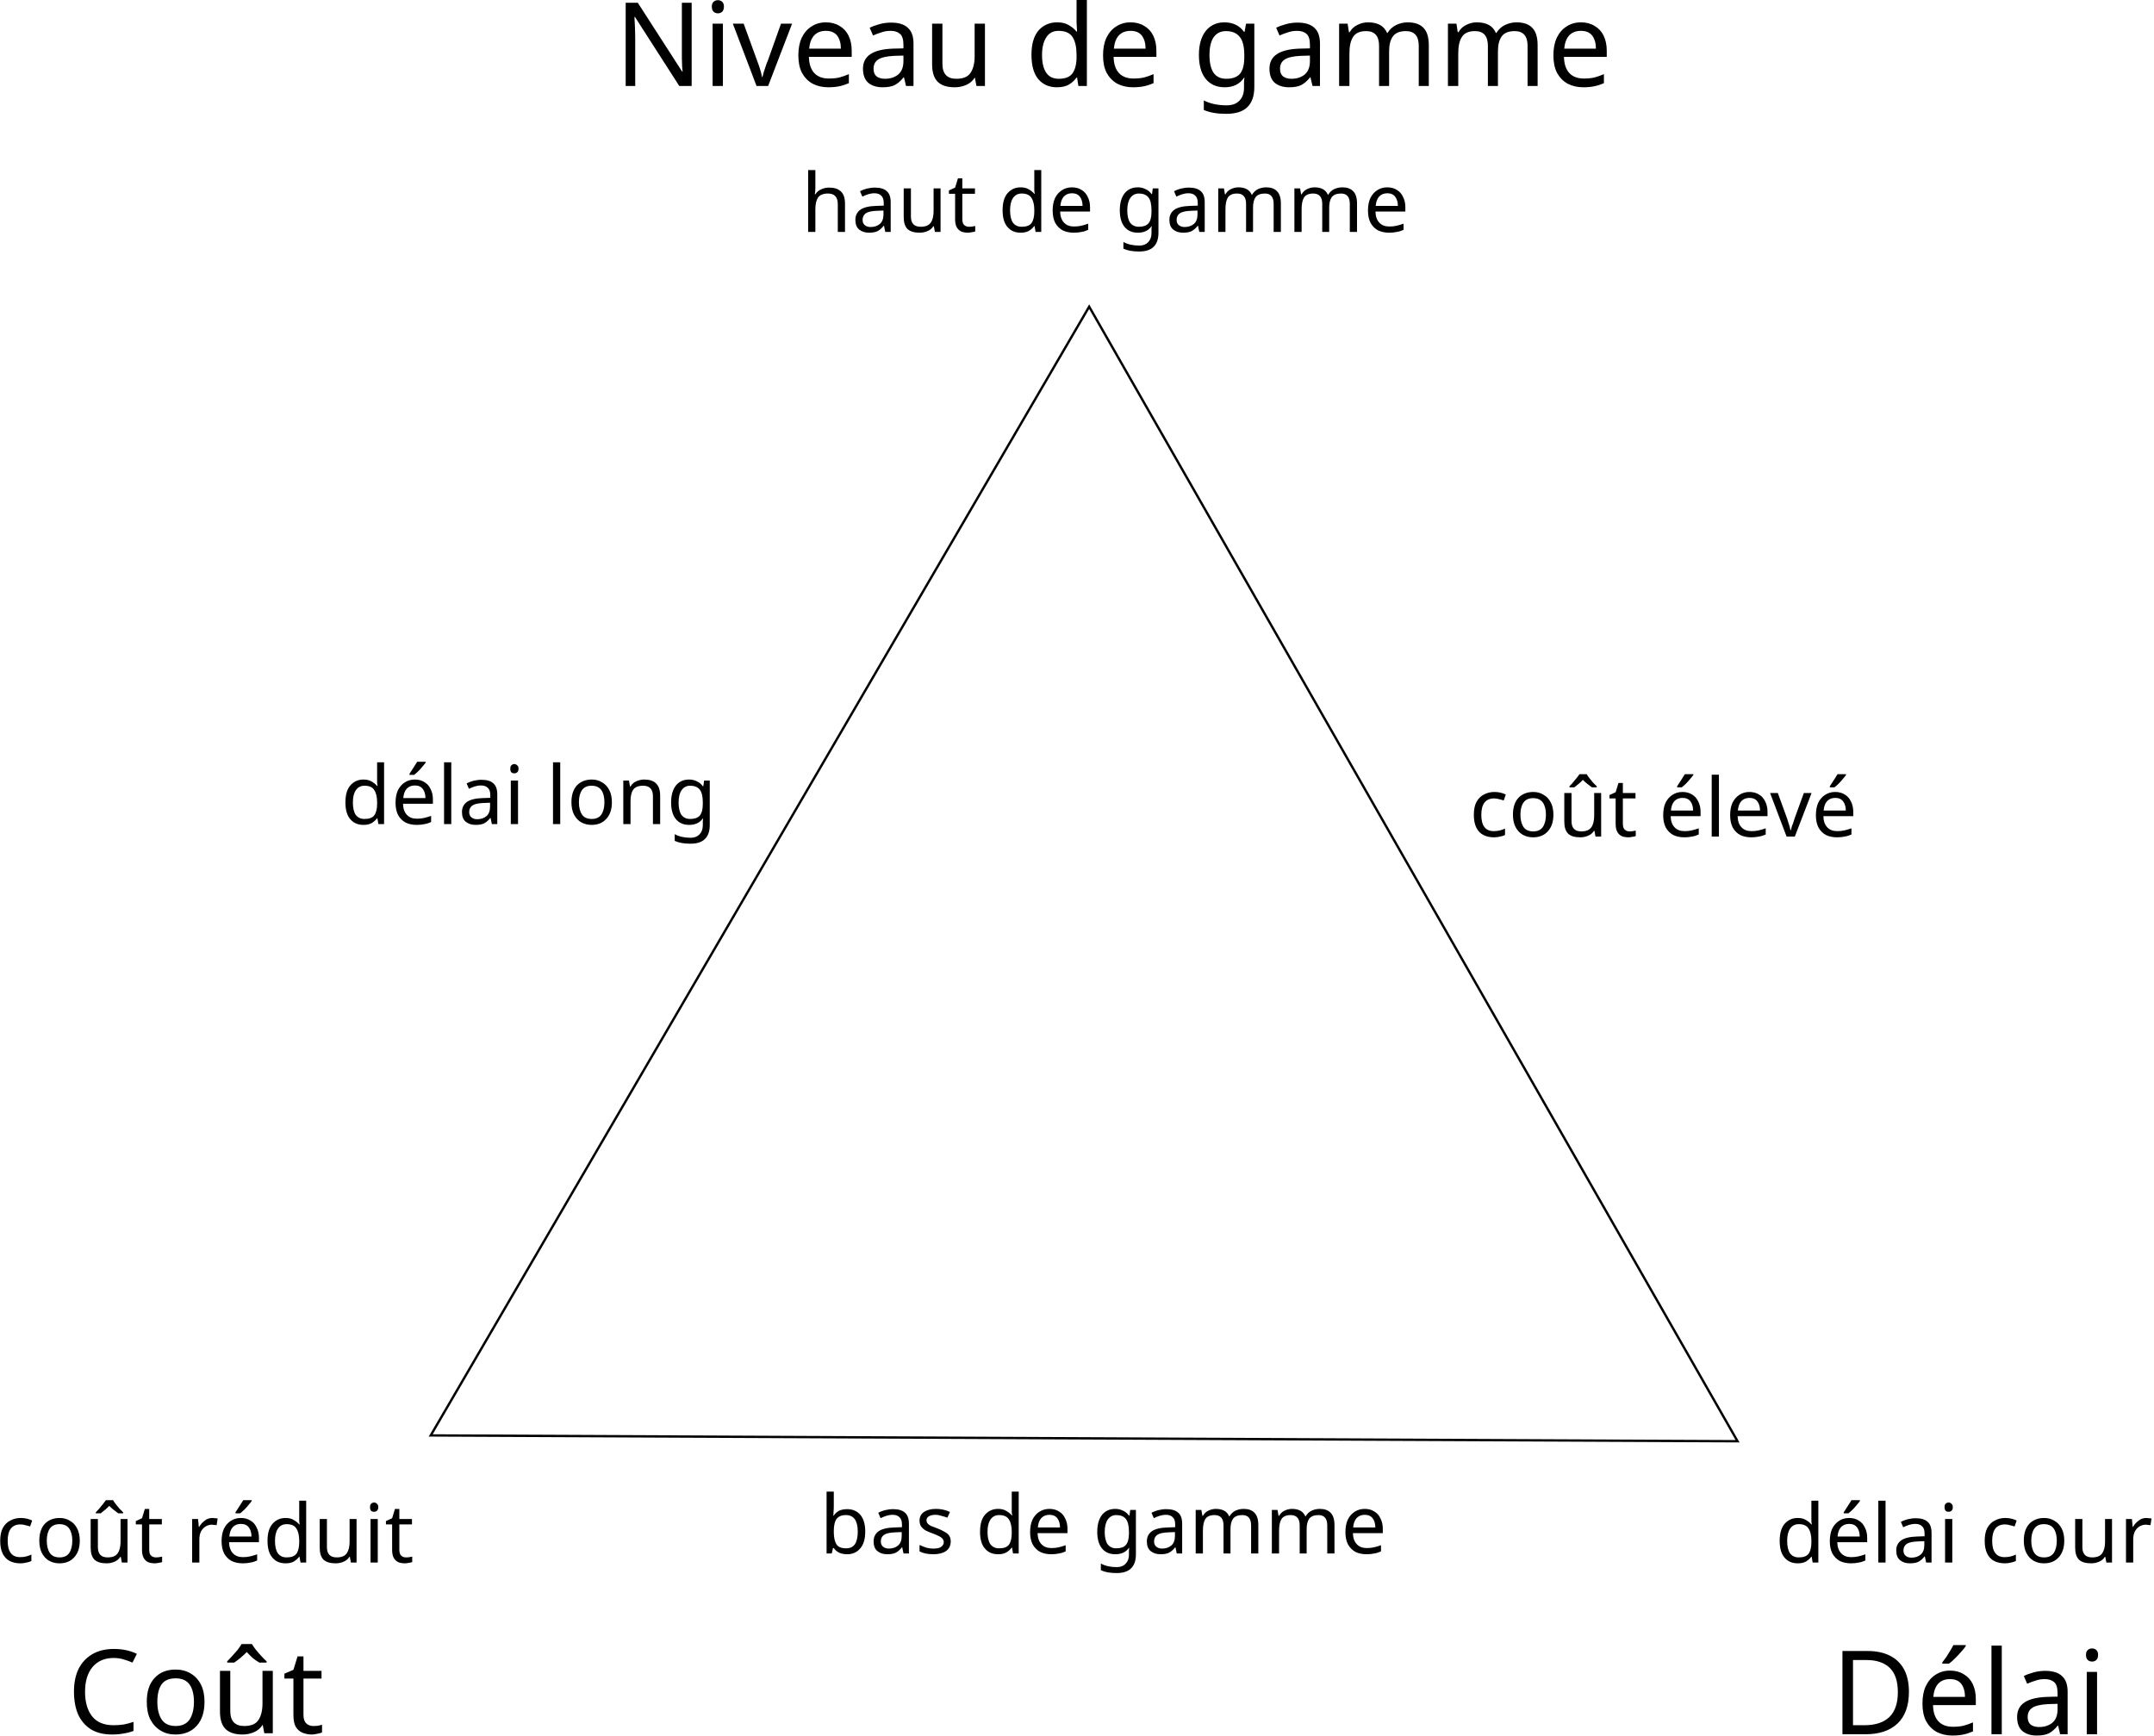
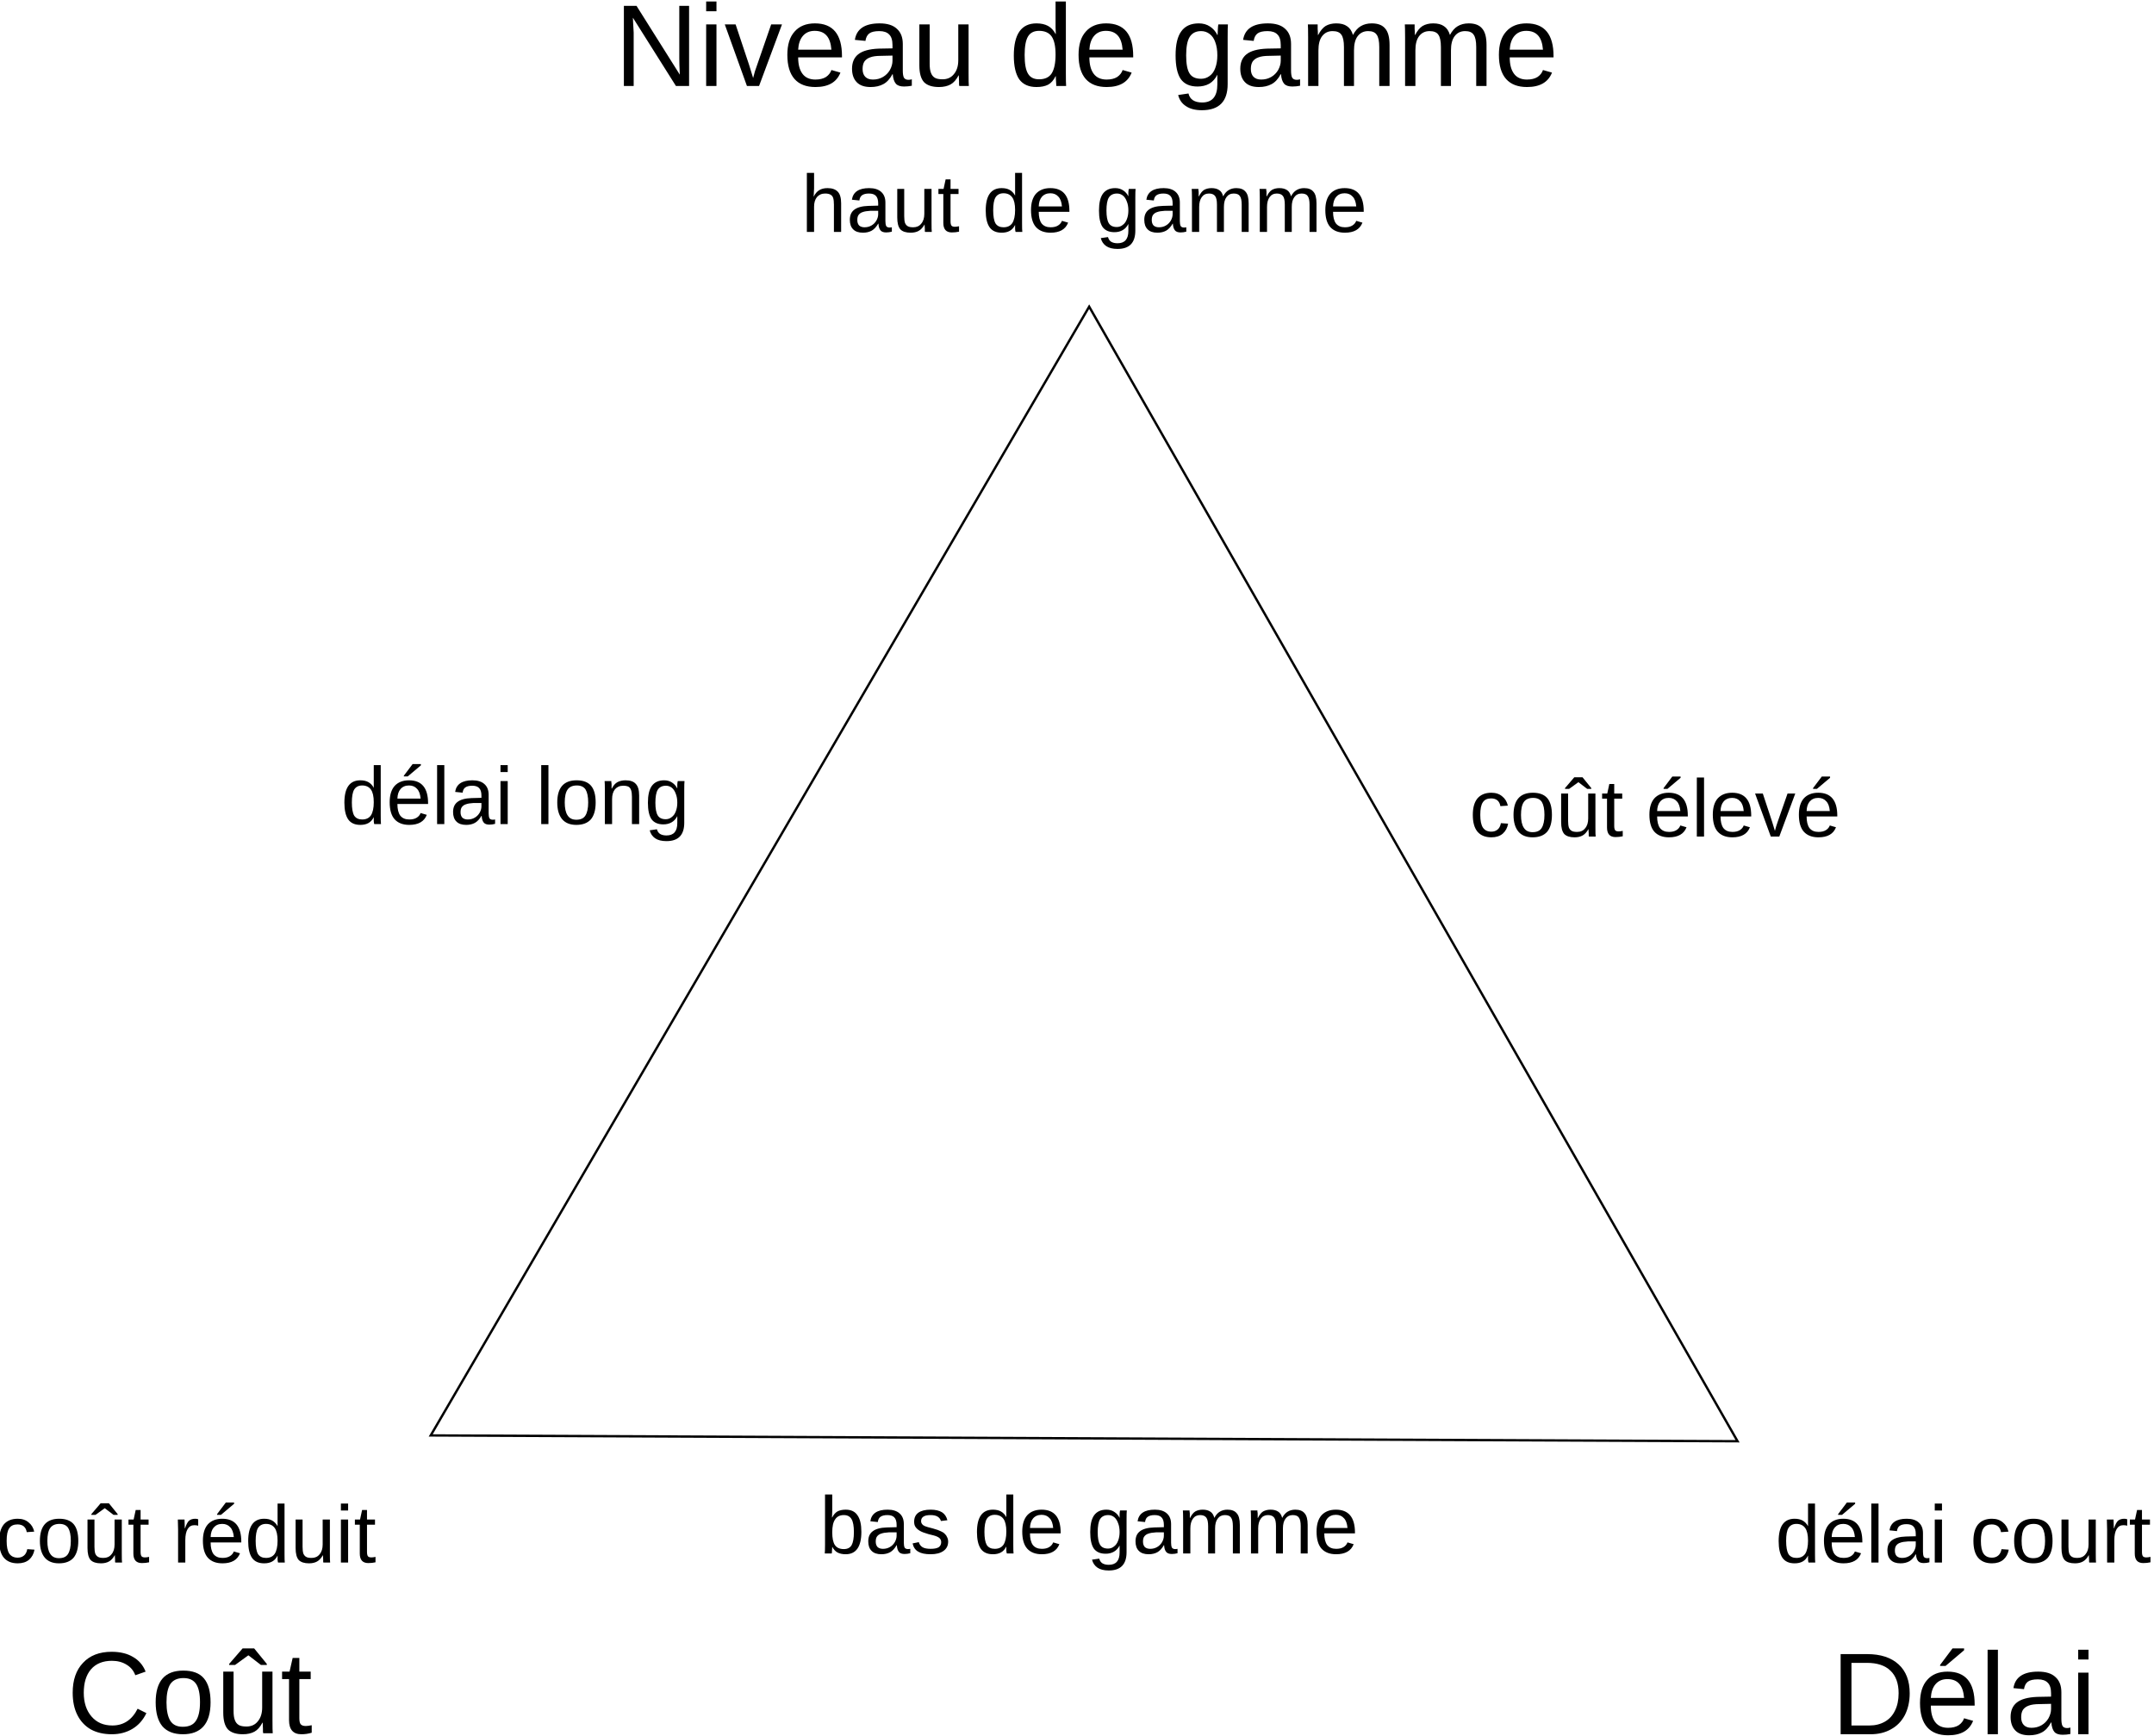
<svg xmlns="http://www.w3.org/2000/svg" width="130.593mm" height="105.222mm" viewBox="0 0 130.593 105.222" version="1.1" id="svg958">
  <defs id="defs952" />
  <g id="layer1" transform="translate(-21.65568,-82.61392)">
    <path style="fill:none;fill-opacity:1;stroke:#000000;stroke-width:0.265;stroke-miterlimit:4;stroke-dasharray:none;stroke-opacity:1" id="path1505" d="M 158.75,191.167 94.921,153.935 31.092,116.703 95.25,80.042 159.408,43.38 l -0.329,73.893 z" transform="matrix(0,0.536111,-0.536111,0,150.2565,84.53959)" />
-     <text xml:space="preserve" style="font-style:normal;font-variant:normal;font-weight:normal;font-stretch:normal;font-size:7.056px;line-height:125%;font-family:Cantarell;-inkscape-font-specification:Cantarell;text-align:start;letter-spacing:0px;word-spacing:0px;text-anchor:start;fill:#000000;fill-opacity:1;stroke:none;stroke-width:0.265px;stroke-linecap:butt;stroke-linejoin:miter;stroke-opacity:1" x="132.67" y="187.765" id="text1509">
+     <text xml:space="preserve" style="font-style:normal;font-variant:normal;font-weight:normal;font-stretch:normal;font-size:7.056px;line-height:125%;font-family:Liberation Sans;-inkscape-font-specification:Liberation Sans;text-align:start;letter-spacing:0px;word-spacing:0px;text-anchor:start;fill:#000000;fill-opacity:1;stroke:none;stroke-width:0.265px;stroke-linecap:butt;stroke-linejoin:miter;stroke-opacity:1" x="132.67" y="187.765" id="text1509">
      <tspan id="tspan1507" x="132.67" y="187.765" style="stroke-width:0.265px">Délai</tspan>
    </text>
-     <text xml:space="preserve" style="font-style:normal;font-variant:normal;font-weight:normal;font-stretch:normal;font-size:7.056px;line-height:125%;font-family:Cantarell;-inkscape-font-specification:Cantarell;text-align:start;letter-spacing:0px;word-spacing:0px;text-anchor:start;fill:#000000;fill-opacity:1;stroke:none;stroke-width:0.265px;stroke-linecap:butt;stroke-linejoin:miter;stroke-opacity:1" x="58.901" y="87.828" id="text1509-9">
+     <text xml:space="preserve" style="font-style:normal;font-variant:normal;font-weight:normal;font-stretch:normal;font-size:7.056px;line-height:125%;font-family:Liberation Sans;-inkscape-font-specification:Liberation Sans;text-align:start;letter-spacing:0px;word-spacing:0px;text-anchor:start;fill:#000000;fill-opacity:1;stroke:none;stroke-width:0.265px;stroke-linecap:butt;stroke-linejoin:miter;stroke-opacity:1" x="58.901" y="87.828" id="text1509-9">
      <tspan id="tspan1507-9" x="58.901" y="87.828" style="stroke-width:0.265px">Niveau de gamme</tspan>
    </text>
-     <text xml:space="preserve" style="font-style:normal;font-variant:normal;font-weight:normal;font-stretch:normal;font-size:7.056px;line-height:125%;font-family:Cantarell;-inkscape-font-specification:Cantarell;text-align:start;letter-spacing:0px;word-spacing:0px;text-anchor:start;fill:#000000;fill-opacity:1;stroke:none;stroke-width:0.265px;stroke-linecap:butt;stroke-linejoin:miter;stroke-opacity:1" x="25.702" y="187.705" id="text1509-0">
+     <text xml:space="preserve" style="font-style:normal;font-variant:normal;font-weight:normal;font-stretch:normal;font-size:7.056px;line-height:125%;font-family:Liberation Sans;-inkscape-font-specification:Liberation Sans;text-align:start;letter-spacing:0px;word-spacing:0px;text-anchor:start;fill:#000000;fill-opacity:1;stroke:none;stroke-width:0.265px;stroke-linecap:butt;stroke-linejoin:miter;stroke-opacity:1" x="25.702" y="187.705" id="text1509-0">
      <tspan id="tspan1507-8" x="25.702" y="187.705" style="stroke-width:0.265px">Coût</tspan>
    </text>
-     <text xml:space="preserve" style="font-style:normal;font-variant:normal;font-weight:normal;font-stretch:normal;font-size:4.939px;line-height:125%;font-family:Cantarell;-inkscape-font-specification:Cantarell;text-align:start;letter-spacing:0px;word-spacing:0px;text-anchor:start;fill:#000000;fill-opacity:1;stroke:none;stroke-width:0.265px;stroke-linecap:butt;stroke-linejoin:miter;stroke-opacity:1" x="70.232" y="96.673" id="text1539">
+     <text xml:space="preserve" style="font-style:normal;font-variant:normal;font-weight:normal;font-stretch:normal;font-size:4.939px;line-height:125%;font-family:Liberation Sans;-inkscape-font-specification:Liberation Sans;text-align:start;letter-spacing:0px;word-spacing:0px;text-anchor:start;fill:#000000;fill-opacity:1;stroke:none;stroke-width:0.265px;stroke-linecap:butt;stroke-linejoin:miter;stroke-opacity:1" x="70.232" y="96.673" id="text1539">
      <tspan id="tspan1537" x="70.232" y="96.673" style="stroke-width:0.265px">haut de gamme</tspan>
    </text>
-     <text xml:space="preserve" style="font-style:normal;font-variant:normal;font-weight:normal;font-stretch:normal;font-size:4.939px;line-height:125%;font-family:Cantarell;-inkscape-font-specification:Cantarell;text-align:start;letter-spacing:0px;word-spacing:0px;text-anchor:start;fill:#000000;fill-opacity:1;stroke:none;stroke-width:0.265px;stroke-linecap:butt;stroke-linejoin:miter;stroke-opacity:1" x="110.747" y="133.336" id="text1539-1">
+     <text xml:space="preserve" style="font-style:normal;font-variant:normal;font-weight:normal;font-stretch:normal;font-size:4.939px;line-height:125%;font-family:Liberation Sans;-inkscape-font-specification:Liberation Sans;text-align:start;letter-spacing:0px;word-spacing:0px;text-anchor:start;fill:#000000;fill-opacity:1;stroke:none;stroke-width:0.265px;stroke-linecap:butt;stroke-linejoin:miter;stroke-opacity:1" x="110.747" y="133.336" id="text1539-1">
      <tspan id="tspan1537-3" x="110.747" y="133.336" style="stroke-width:0.265px">coût élevé</tspan>
    </text>
-     <text xml:space="preserve" style="font-style:normal;font-variant:normal;font-weight:normal;font-stretch:normal;font-size:4.939px;line-height:125%;font-family:Cantarell;-inkscape-font-specification:Cantarell;text-align:start;letter-spacing:0px;word-spacing:0px;text-anchor:start;fill:#000000;fill-opacity:1;stroke:none;stroke-width:0.265px;stroke-linecap:butt;stroke-linejoin:miter;stroke-opacity:1" x="71.348" y="176.804" id="text1539-11">
+     <text xml:space="preserve" style="font-style:normal;font-variant:normal;font-weight:normal;font-stretch:normal;font-size:4.939px;line-height:125%;font-family:Liberation Sans;-inkscape-font-specification:Liberation Sans;text-align:start;letter-spacing:0px;word-spacing:0px;text-anchor:start;fill:#000000;fill-opacity:1;stroke:none;stroke-width:0.265px;stroke-linecap:butt;stroke-linejoin:miter;stroke-opacity:1" x="71.348" y="176.804" id="text1539-11">
      <tspan id="tspan1537-0" x="71.348" y="176.804" style="stroke-width:0.265px">bas de gamme</tspan>
    </text>
-     <text xml:space="preserve" style="font-style:normal;font-variant:normal;font-weight:normal;font-stretch:normal;font-size:4.939px;line-height:125%;font-family:Cantarell;-inkscape-font-specification:Cantarell;text-align:start;letter-spacing:0px;word-spacing:0px;text-anchor:start;fill:#000000;fill-opacity:1;stroke:none;stroke-width:0.265px;stroke-linecap:butt;stroke-linejoin:miter;stroke-opacity:1" x="42.333" y="132.58" id="text1539-3">
+     <text xml:space="preserve" style="font-style:normal;font-variant:normal;font-weight:normal;font-stretch:normal;font-size:4.939px;line-height:125%;font-family:Liberation Sans;-inkscape-font-specification:Liberation Sans;text-align:start;letter-spacing:0px;word-spacing:0px;text-anchor:start;fill:#000000;fill-opacity:1;stroke:none;stroke-width:0.265px;stroke-linecap:butt;stroke-linejoin:miter;stroke-opacity:1" x="42.333" y="132.58" id="text1539-3">
      <tspan id="tspan1537-4" x="42.333" y="132.58" style="stroke-width:0.265px">délai long</tspan>
    </text>
-     <text xml:space="preserve" style="font-style:normal;font-variant:normal;font-weight:normal;font-stretch:normal;font-size:4.939px;line-height:125%;font-family:Cantarell;-inkscape-font-specification:Cantarell;text-align:start;letter-spacing:0px;word-spacing:0px;text-anchor:start;fill:#000000;fill-opacity:1;stroke:none;stroke-width:0.265px;stroke-linecap:butt;stroke-linejoin:miter;stroke-opacity:1" x="21.404" y="177.354" id="text1539-0">
+     <text xml:space="preserve" style="font-style:normal;font-variant:normal;font-weight:normal;font-stretch:normal;font-size:4.939px;line-height:125%;font-family:Liberation Sans;-inkscape-font-specification:Liberation Sans;text-align:start;letter-spacing:0px;word-spacing:0px;text-anchor:start;fill:#000000;fill-opacity:1;stroke:none;stroke-width:0.265px;stroke-linecap:butt;stroke-linejoin:miter;stroke-opacity:1" x="21.404" y="177.354" id="text1539-0">
      <tspan id="tspan1537-39" x="21.404" y="177.354" style="stroke-width:0.265px">coût réduit</tspan>
    </text>
-     <text xml:space="preserve" style="font-style:normal;font-variant:normal;font-weight:normal;font-stretch:normal;font-size:4.939px;line-height:125%;font-family:Cantarell;-inkscape-font-specification:Cantarell;text-align:start;letter-spacing:0px;word-spacing:0px;text-anchor:start;fill:#000000;fill-opacity:1;stroke:none;stroke-width:0.265px;stroke-linecap:butt;stroke-linejoin:miter;stroke-opacity:1" x="129.288" y="177.354" id="text1539-19">
+     <text xml:space="preserve" style="font-style:normal;font-variant:normal;font-weight:normal;font-stretch:normal;font-size:4.939px;line-height:125%;font-family:Liberation Sans;-inkscape-font-specification:Liberation Sans;text-align:start;letter-spacing:0px;word-spacing:0px;text-anchor:start;fill:#000000;fill-opacity:1;stroke:none;stroke-width:0.265px;stroke-linecap:butt;stroke-linejoin:miter;stroke-opacity:1" x="129.288" y="177.354" id="text1539-19">
      <tspan id="tspan1537-6" x="129.288" y="177.354" style="stroke-width:0.265px">délai court</tspan>
    </text>
  </g>
</svg>
